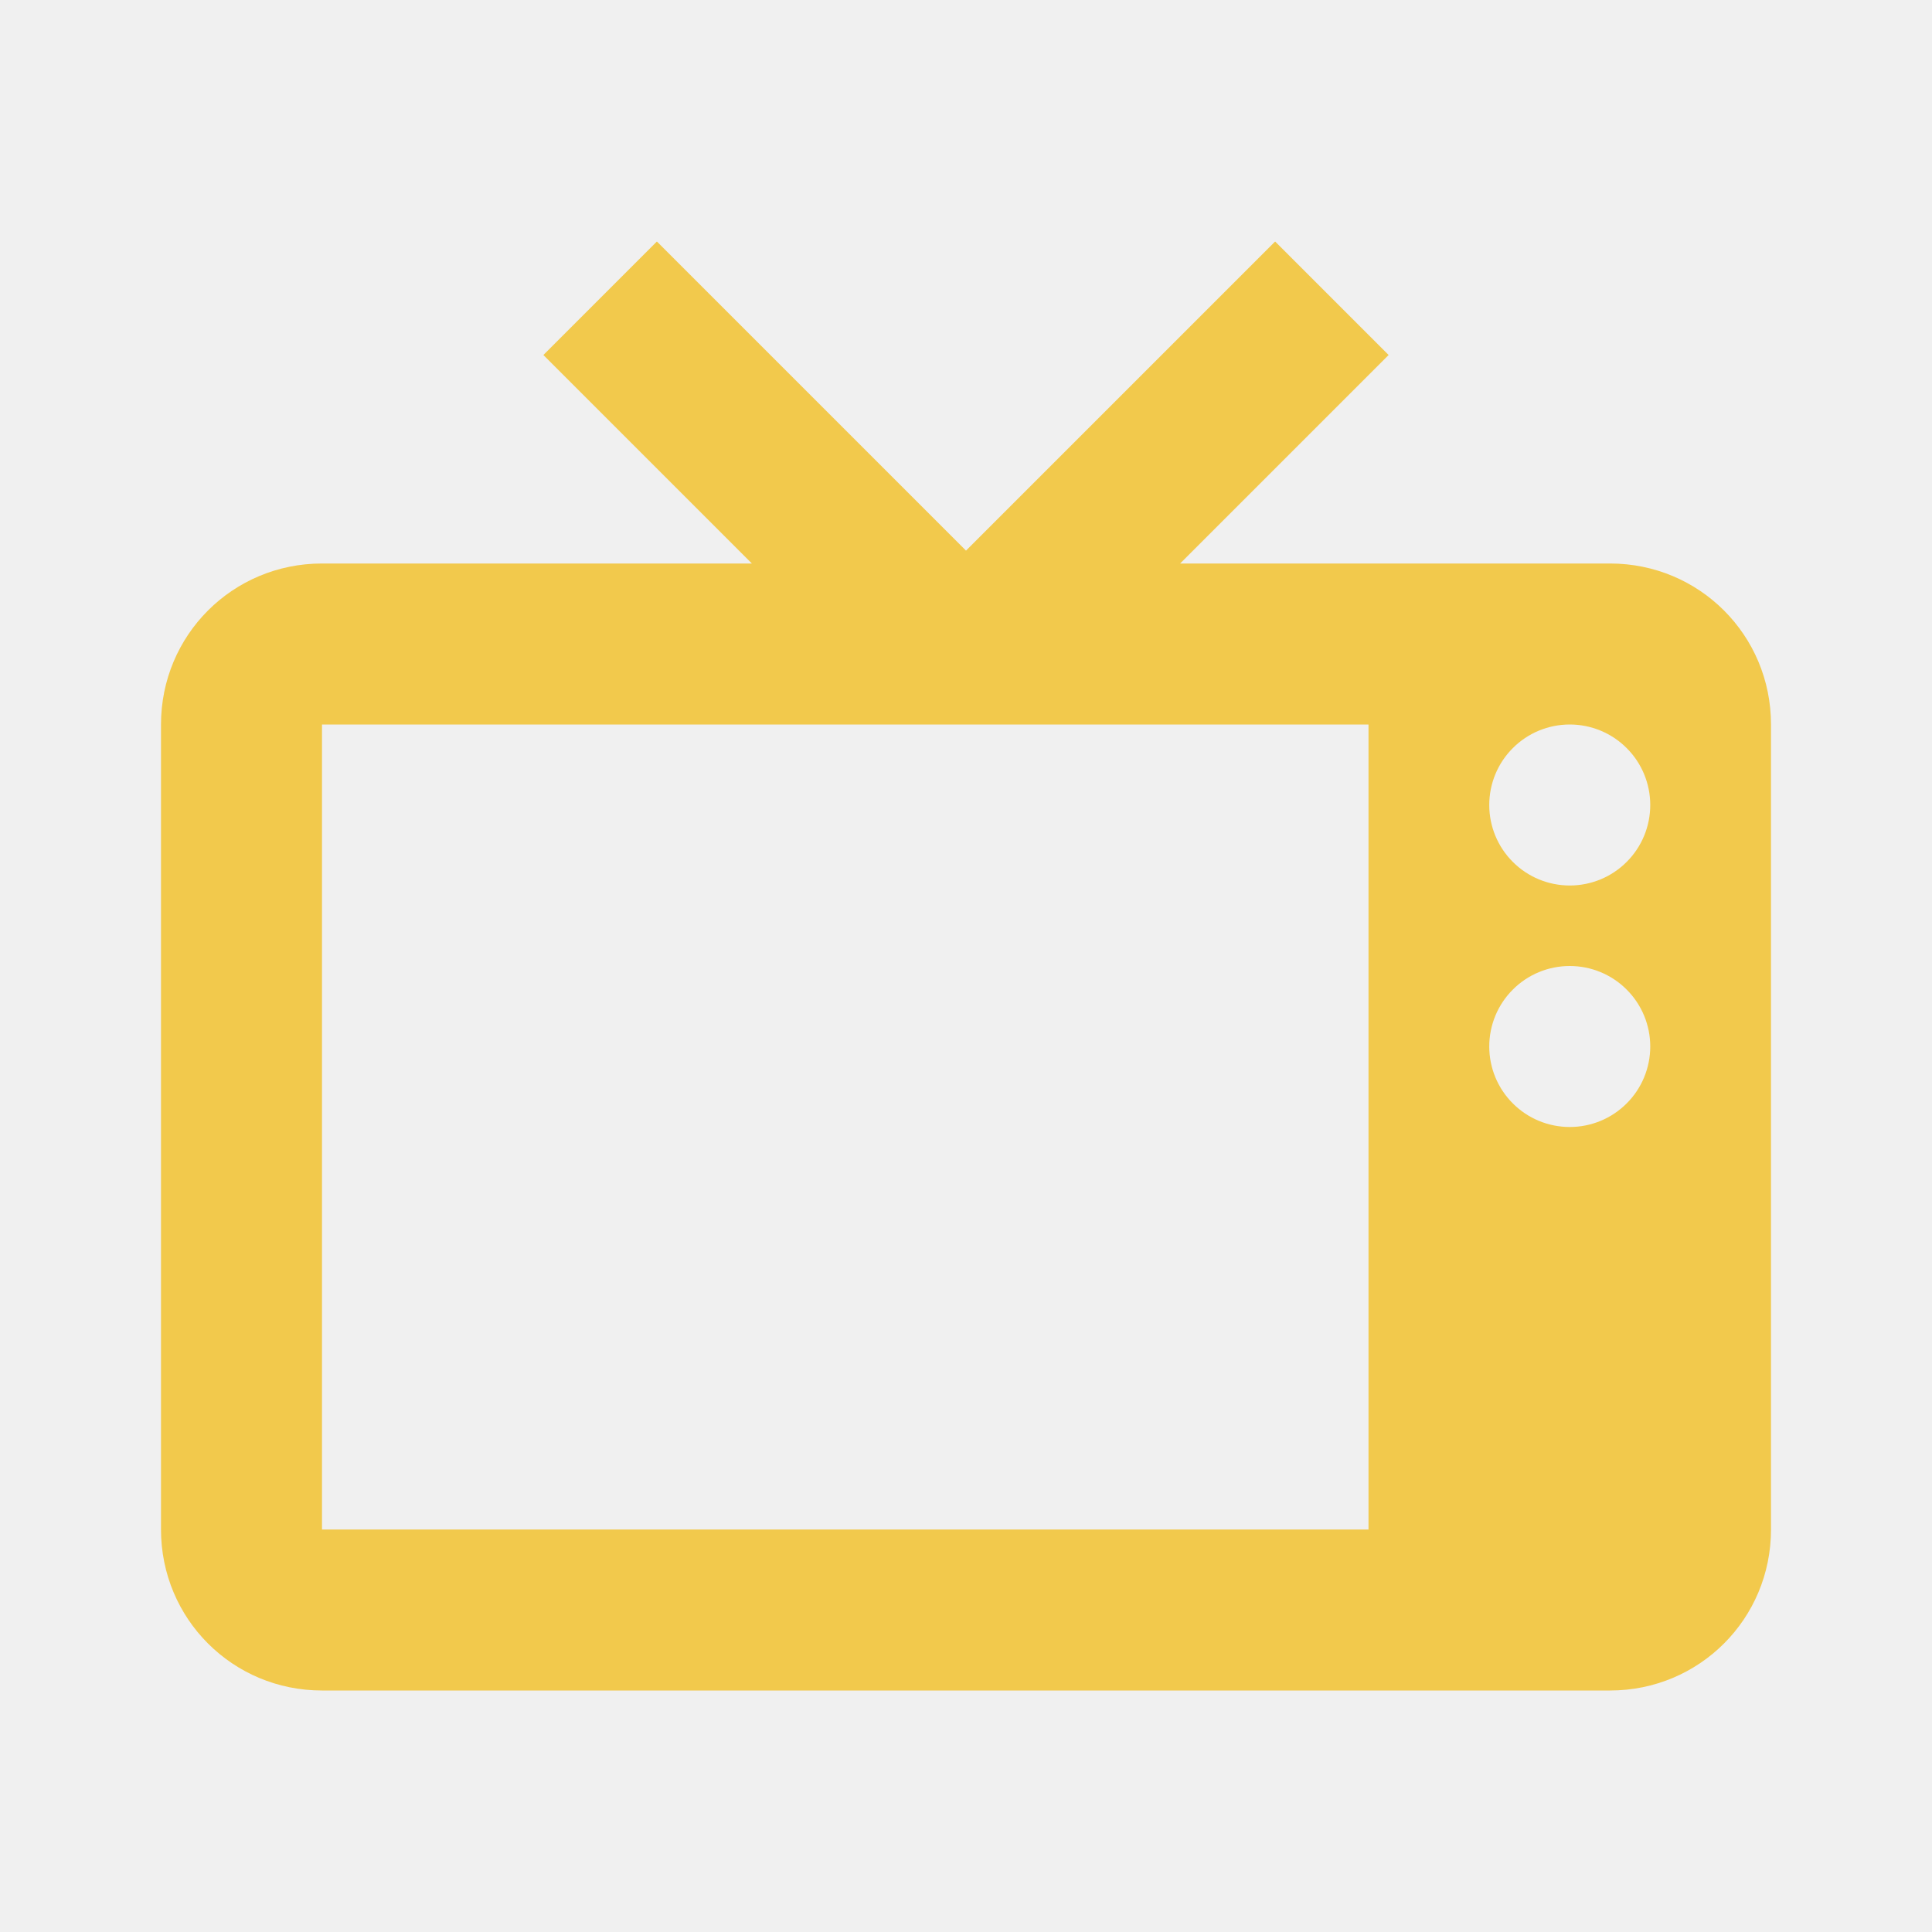
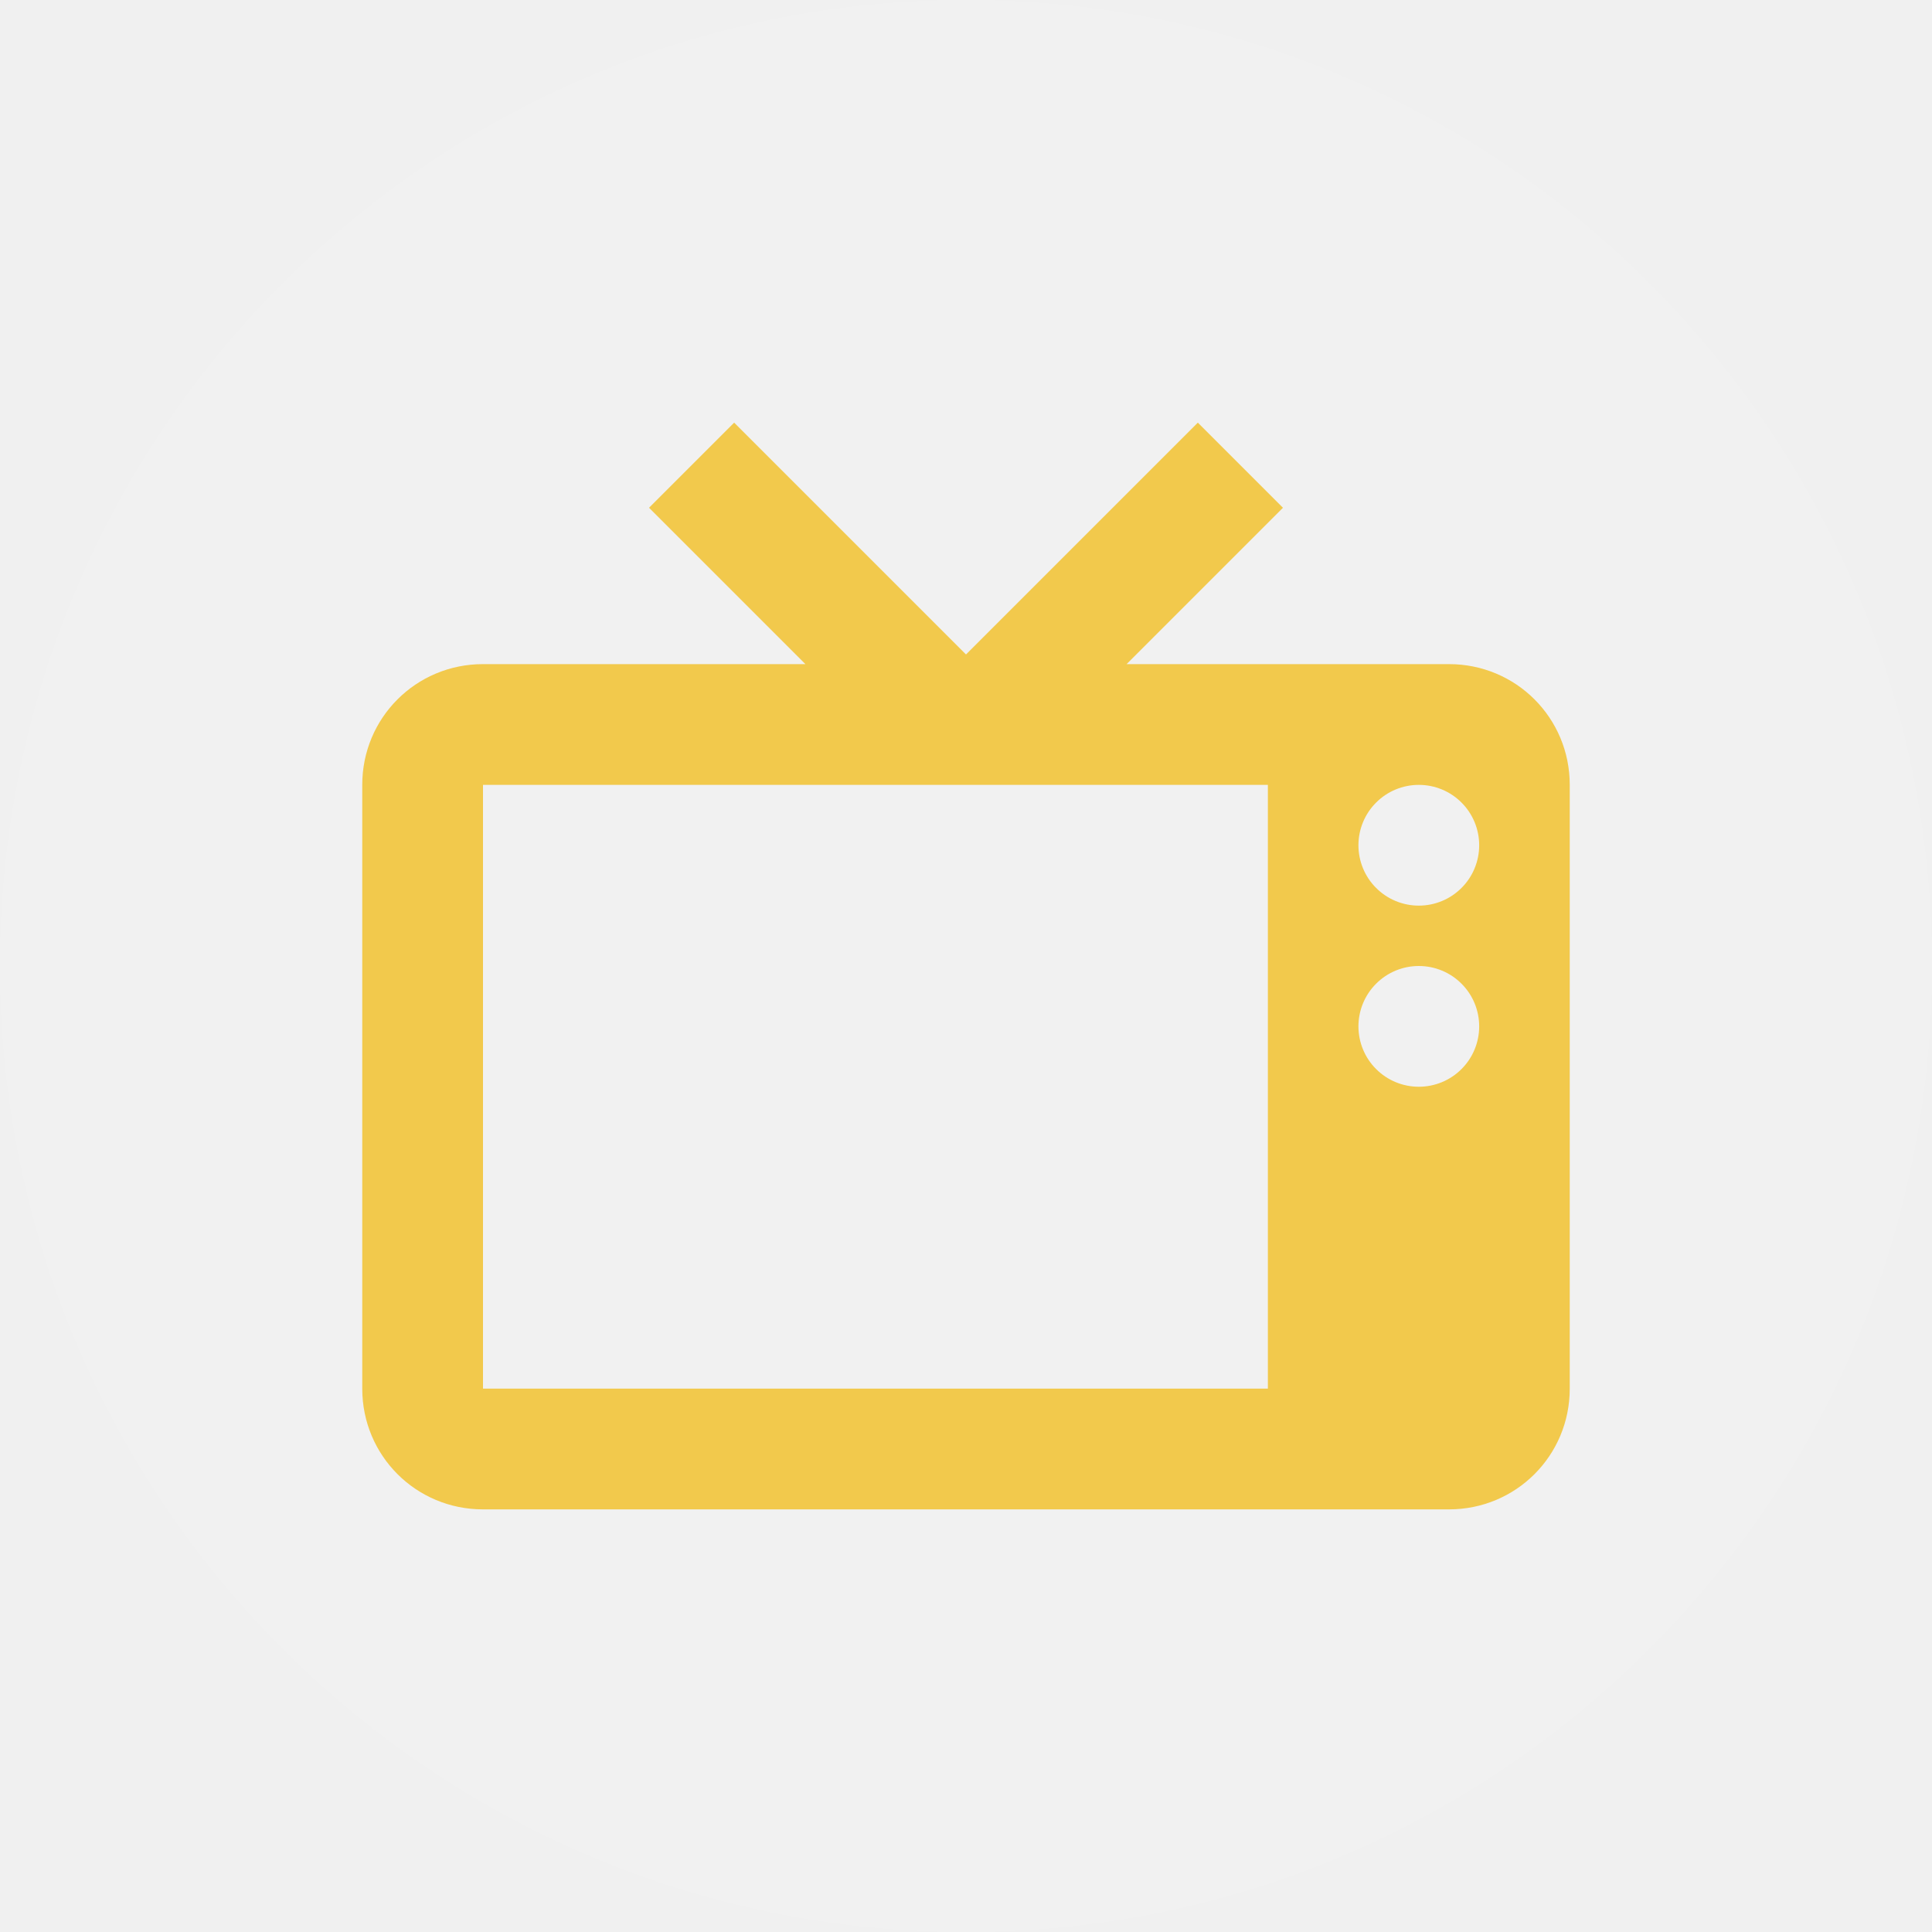
- <svg xmlns="http://www.w3.org/2000/svg" width="24" height="24" viewBox="0 0 24 24" fill="none">
-   <path d="M8.16 3L6.75 4.41L9.34 7H4C2.89 7 2 7.89 2 9V19C2 20.11 2.89 21 4 21H20C21.11 21 22 20.11 22 19V9C22 7.89 21.11 7 20 7H14.66L17.25 4.41L15.84 3L12 6.84L8.16 3ZM4 9H17V19H4V9ZM19.5 9C19.765 9 20.02 9.105 20.207 9.293C20.395 9.48 20.5 9.735 20.5 10C20.5 10.265 20.395 10.52 20.207 10.707C20.02 10.895 19.765 11 19.5 11C19.235 11 18.98 10.895 18.793 10.707C18.605 10.52 18.5 10.265 18.5 10C18.5 9.735 18.605 9.48 18.793 9.293C18.98 9.105 19.235 9 19.5 9ZM19.5 12C19.765 12 20.02 12.105 20.207 12.293C20.395 12.48 20.5 12.735 20.5 13C20.5 13.265 20.395 13.52 20.207 13.707C20.02 13.895 19.765 14 19.5 14C19.235 14 18.98 13.895 18.793 13.707C18.605 13.52 18.5 13.265 18.5 13C18.5 12.735 18.605 12.48 18.793 12.293C18.98 12.105 19.235 12 19.5 12Z" fill="#F2C94C" />
+ <svg xmlns="http://www.w3.org/2000/svg" width="32" height="32" viewBox="0 0 32 32" fill="none">
+   <path d="M0 16C0 7.163 7.163 0 16 0C24.837 0 32 7.163 32 16C32 24.837 24.837 32 16 32C7.163 32 0 24.837 0 16Z" fill="white" fill-opacity="0.08" />
+   <path d="M12.16 7L10.75 8.41L13.34 11H8C6.89 11 6 11.89 6 13V23C6 24.11 6.89 25 8 25H24C25.11 25 26 24.11 26 23V13C26 11.89 25.11 11 24 11H18.66L21.25 8.41L19.84 7L16 10.84L12.16 7ZM8 13H21V23H8V13ZM23.5 13C23.765 13 24.02 13.105 24.207 13.293C24.395 13.48 24.5 13.735 24.5 14C24.5 14.265 24.395 14.52 24.207 14.707C24.02 14.895 23.765 15 23.5 15C23.235 15 22.98 14.895 22.793 14.707C22.605 14.52 22.5 14.265 22.5 14C22.5 13.735 22.605 13.48 22.793 13.293C22.98 13.105 23.235 13 23.5 13ZM23.5 16C23.765 16 24.02 16.105 24.207 16.293C24.395 16.48 24.5 16.735 24.5 17C24.5 17.265 24.395 17.52 24.207 17.707C24.02 17.895 23.765 18 23.5 18C23.235 18 22.98 17.895 22.793 17.707C22.605 17.52 22.5 17.265 22.5 17C22.5 16.735 22.605 16.48 22.793 16.293C22.98 16.105 23.235 16 23.5 16Z" fill="#F2C94C" />
</svg>
